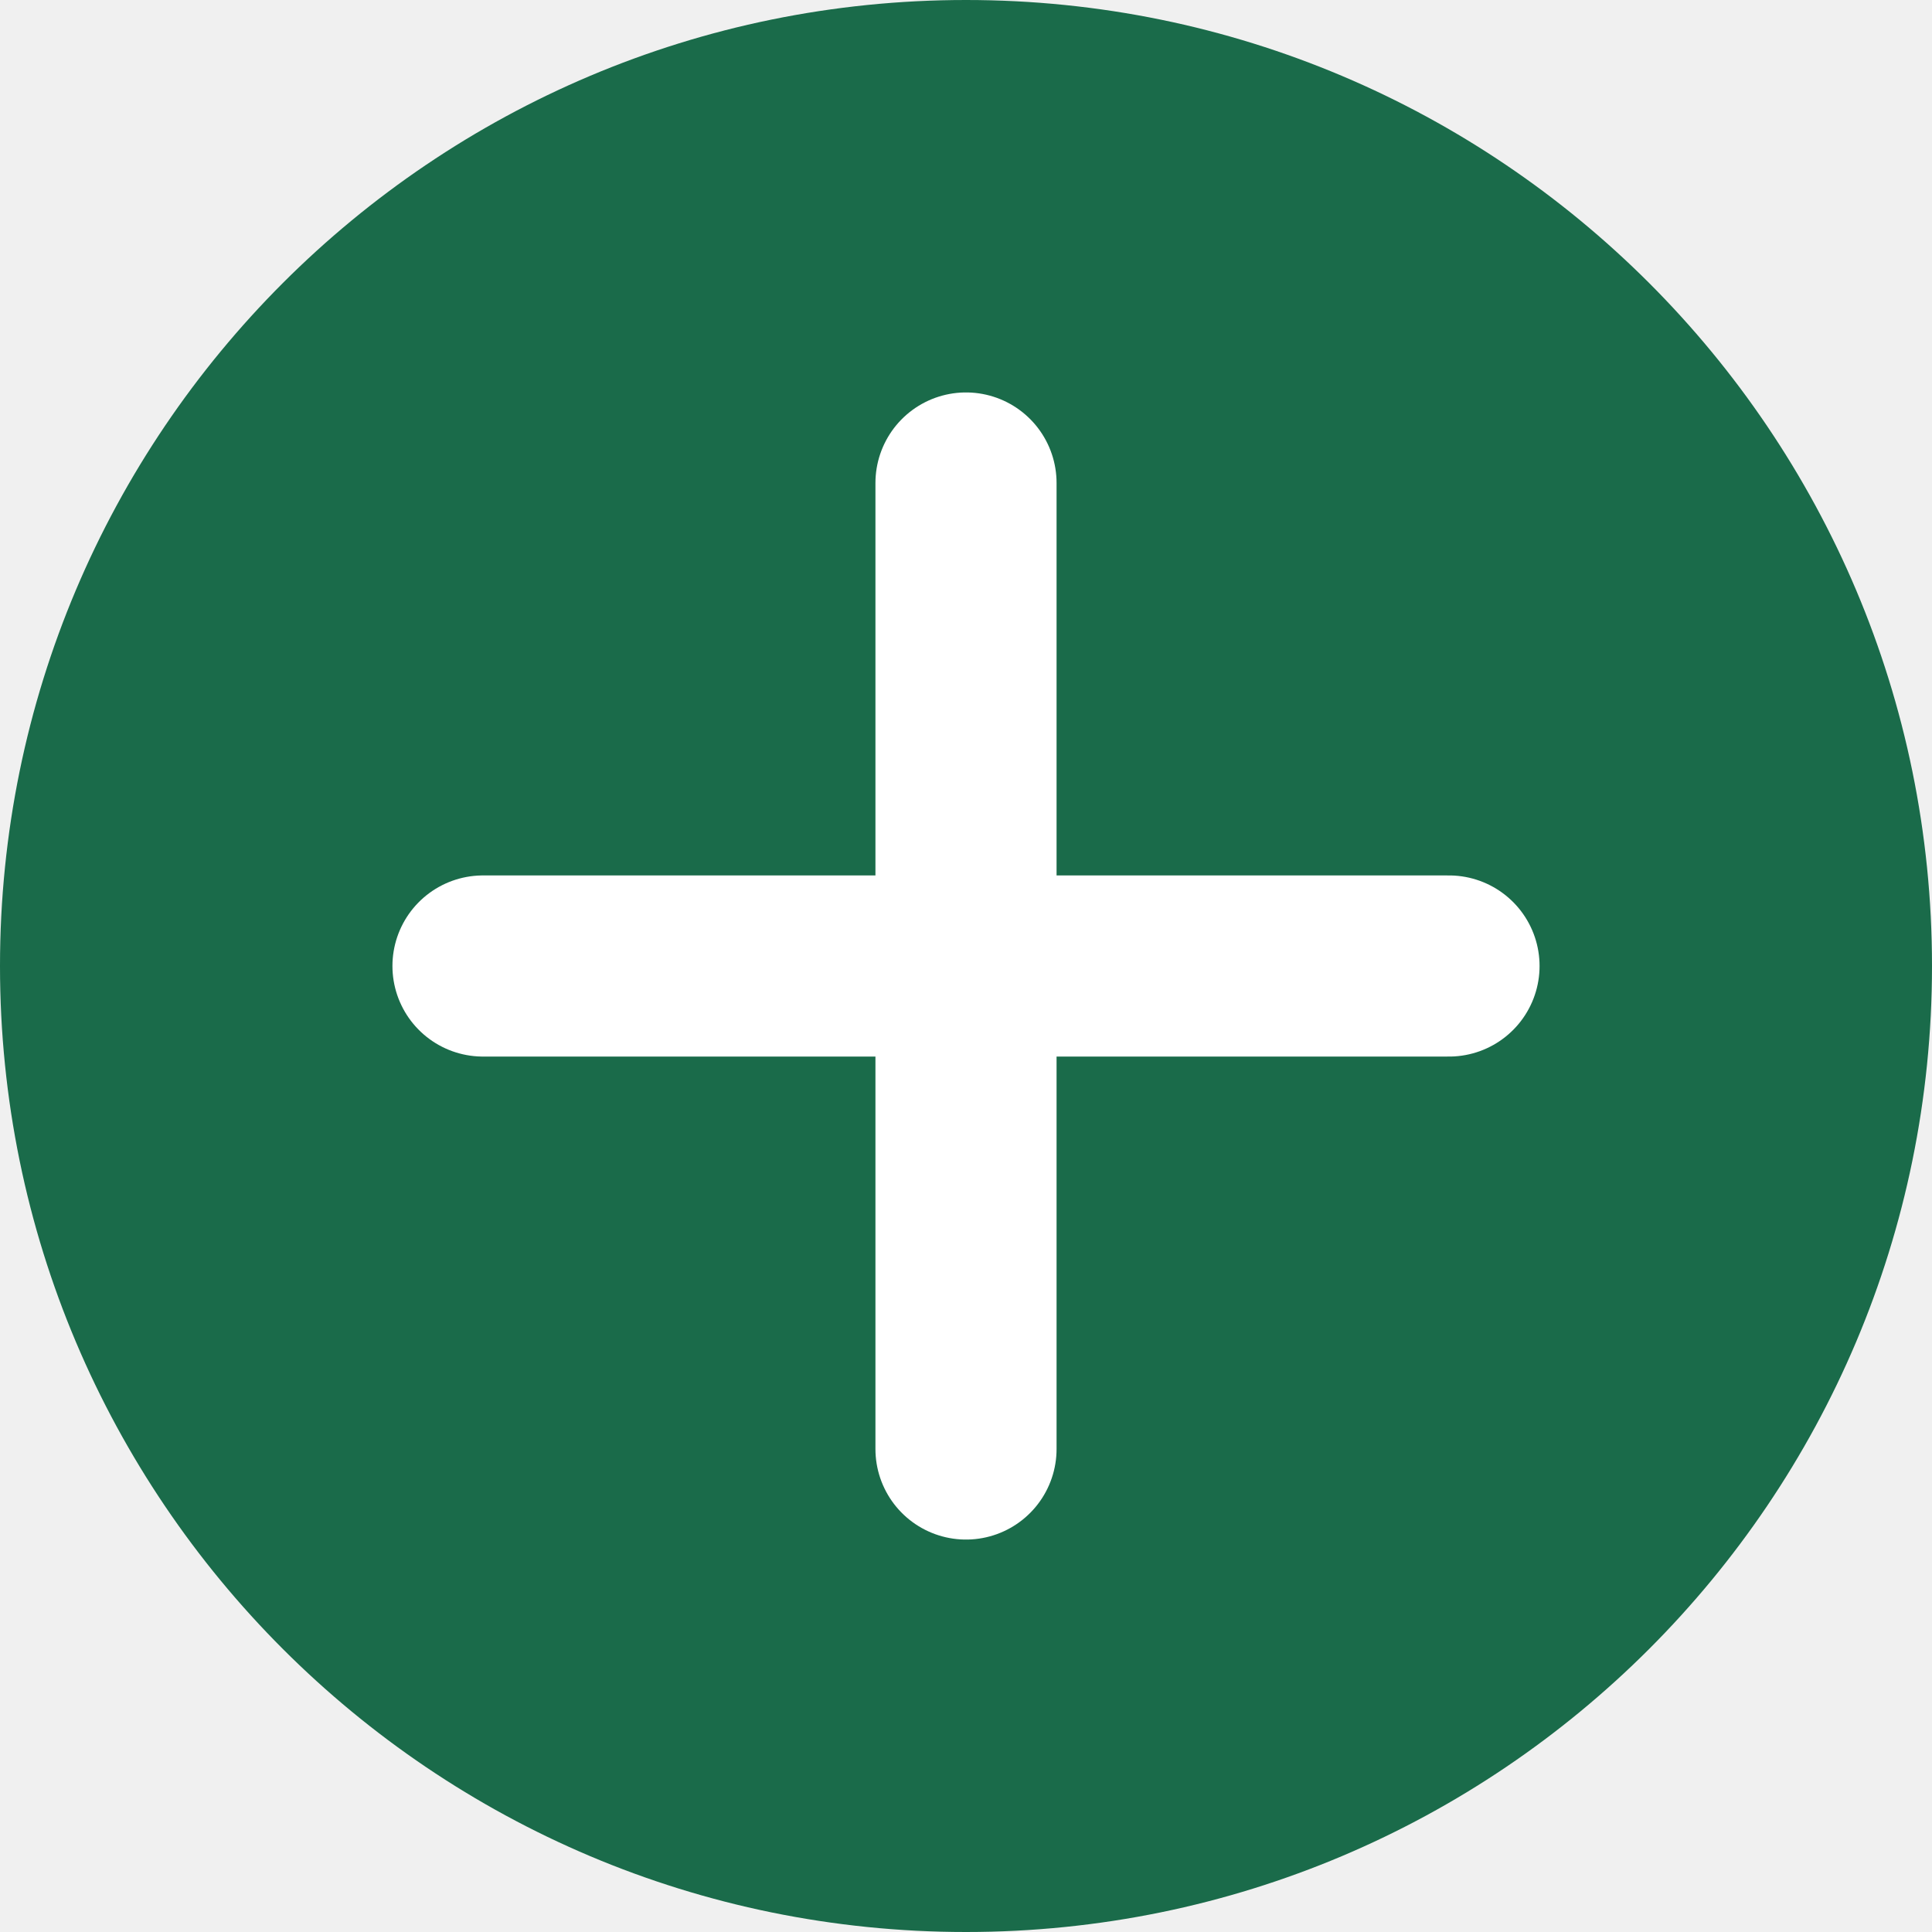
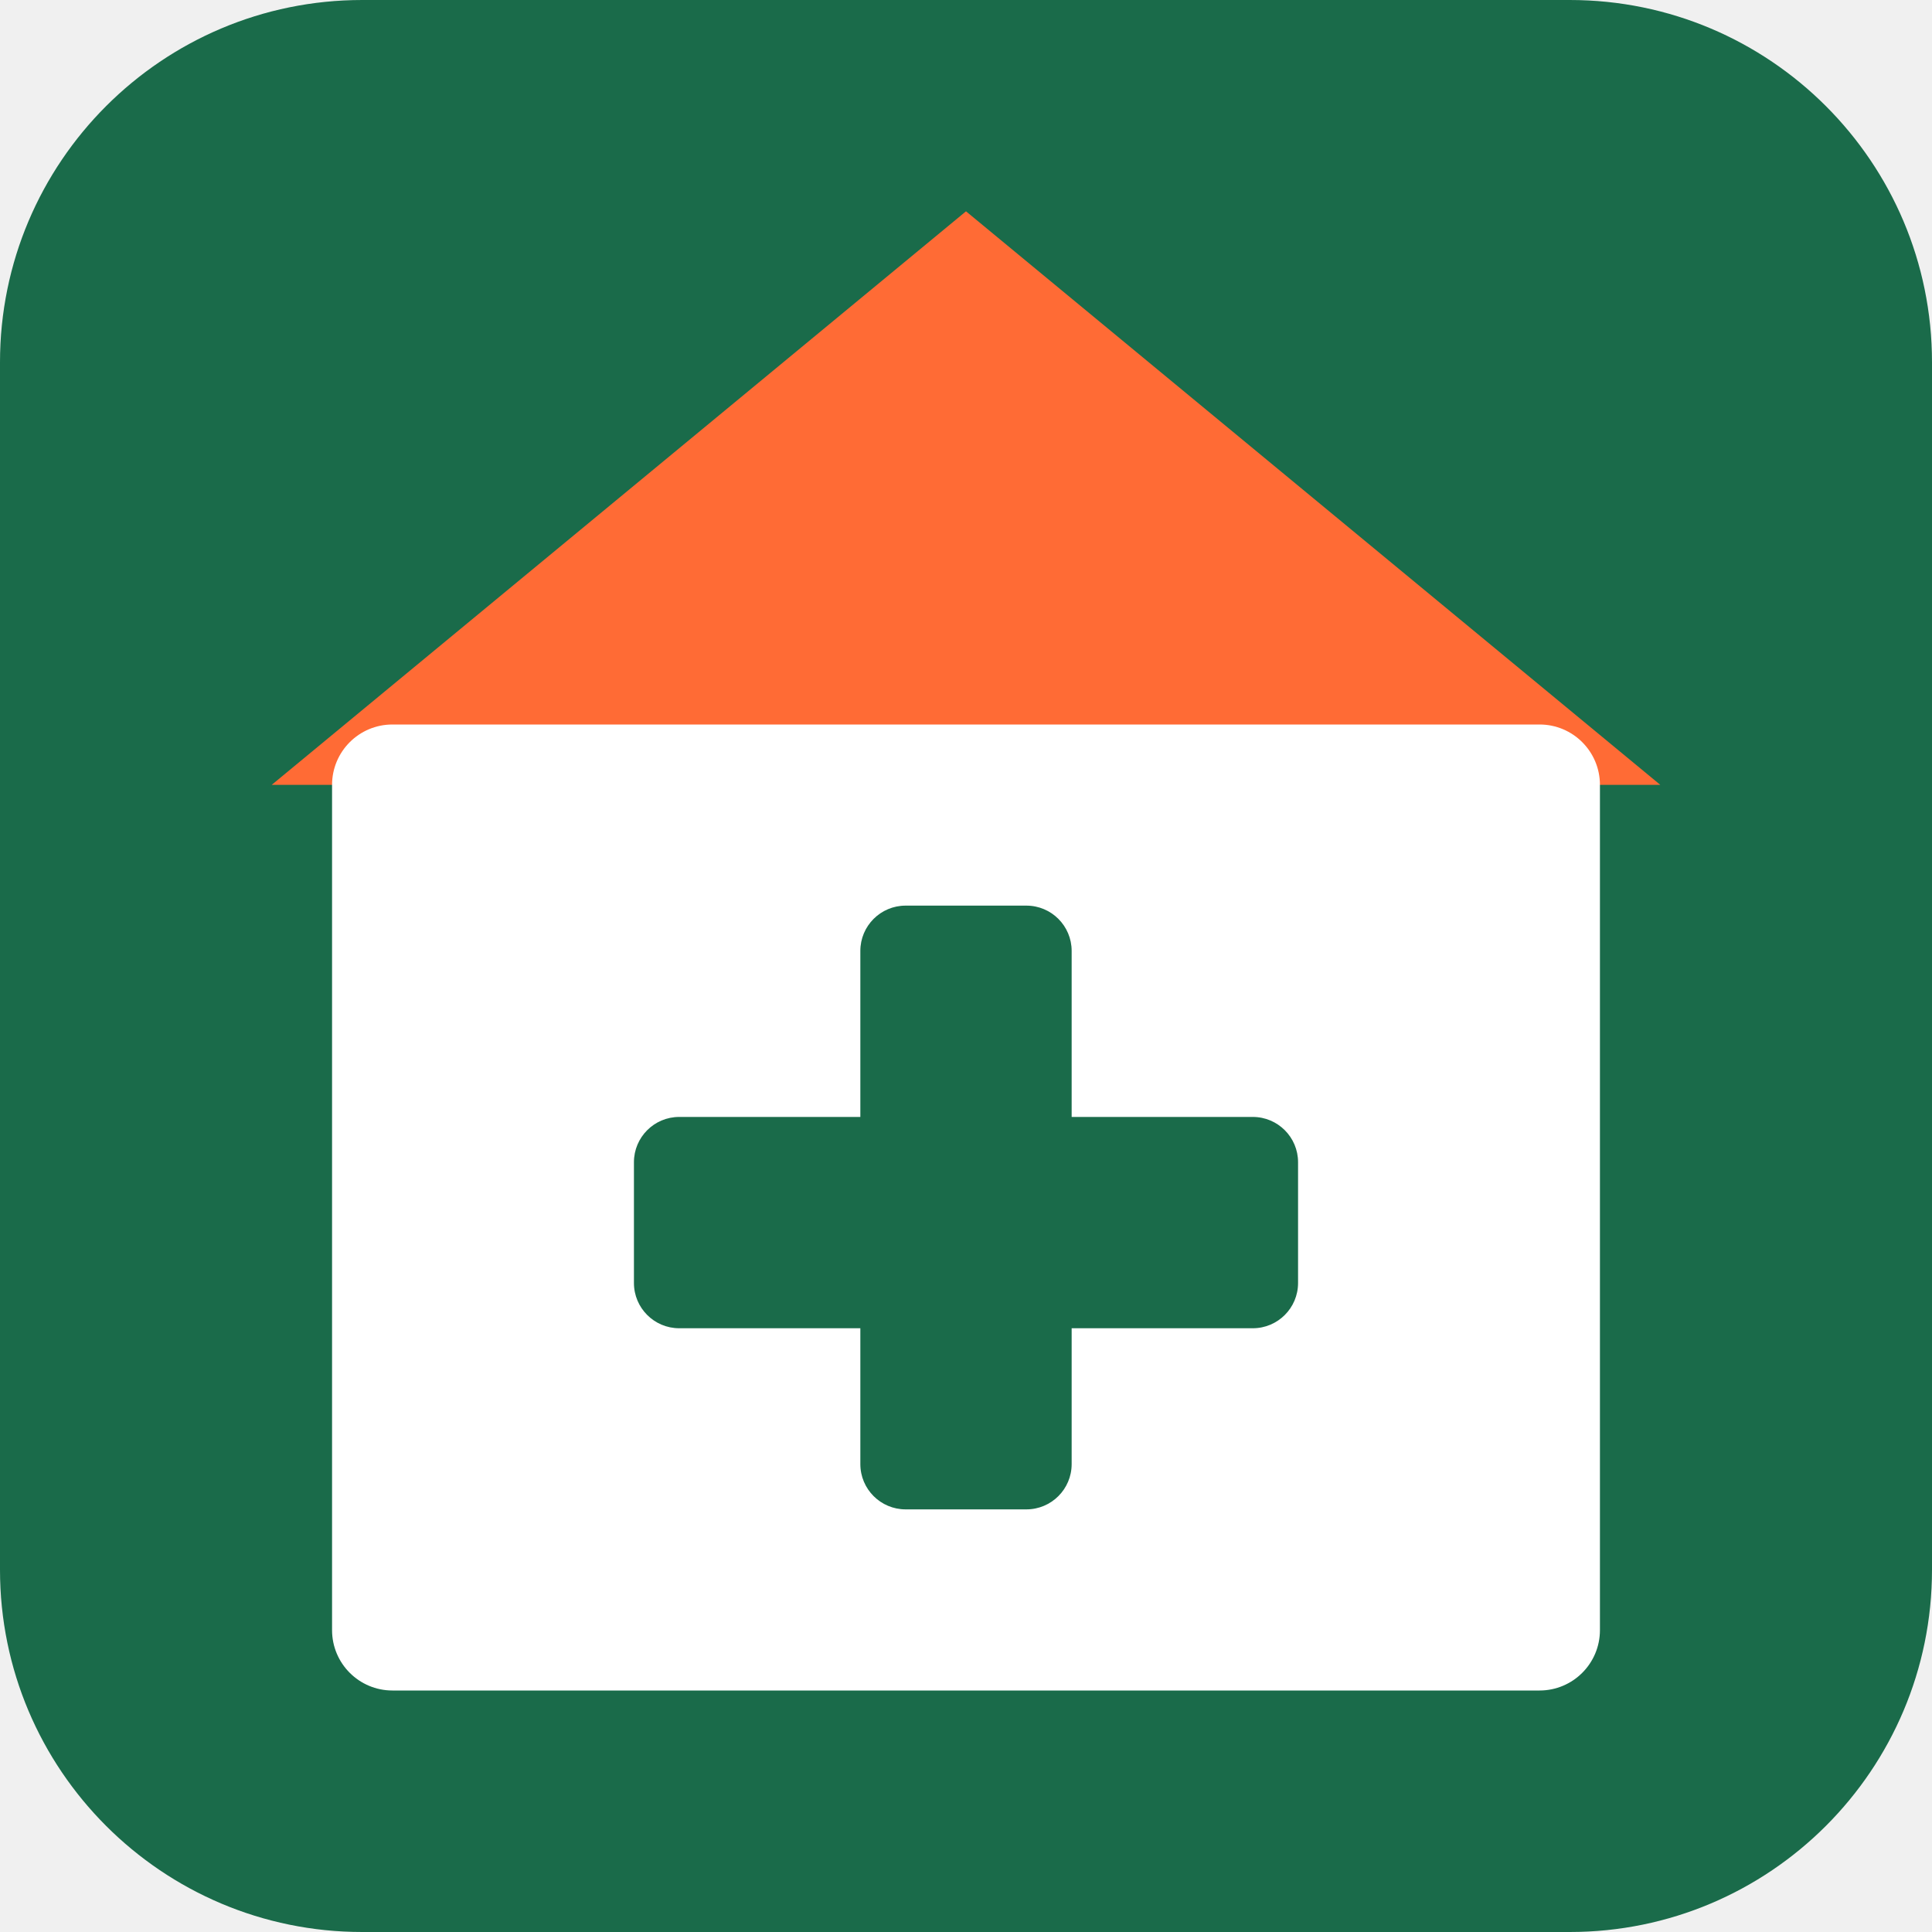
- <svg xmlns="http://www.w3.org/2000/svg" viewBox="0 0 32 32">
-   <circle cx="16" cy="16" r="16" fill="#1A6B4A" />
-   <path d="M16 8v16M8 16h16" stroke="white" stroke-width="3" stroke-linecap="round" />
+ <svg xmlns="http://www.w3.org/2000/svg" viewBox="0 0 64 64">
+   <rect width="64" height="64" rx="12" fill="#1A6B4A" />
+   <polygon points="32,7 55,26 9,26" fill="#FF6B35" />
+   <rect x="11" y="24" width="42" height="32" rx="2" fill="white" />
+   <rect x="28.5" y="30" width="7" height="20" rx="1.5" fill="#1A6B4A" />
+   <rect x="21" y="37" width="22" height="7" rx="1.5" fill="#1A6B4A" />
</svg>
